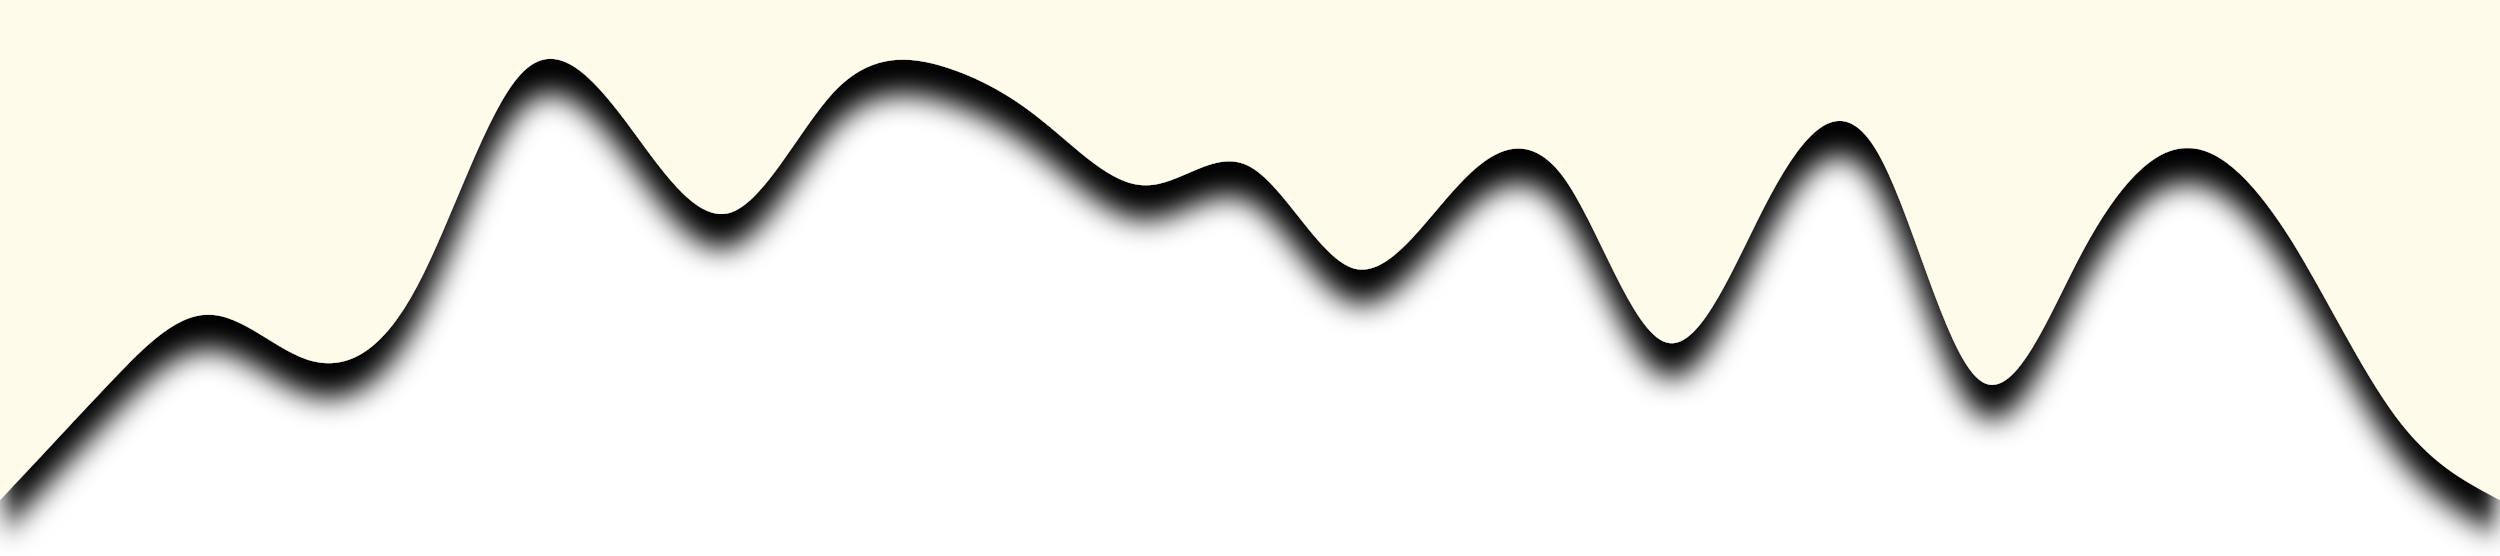
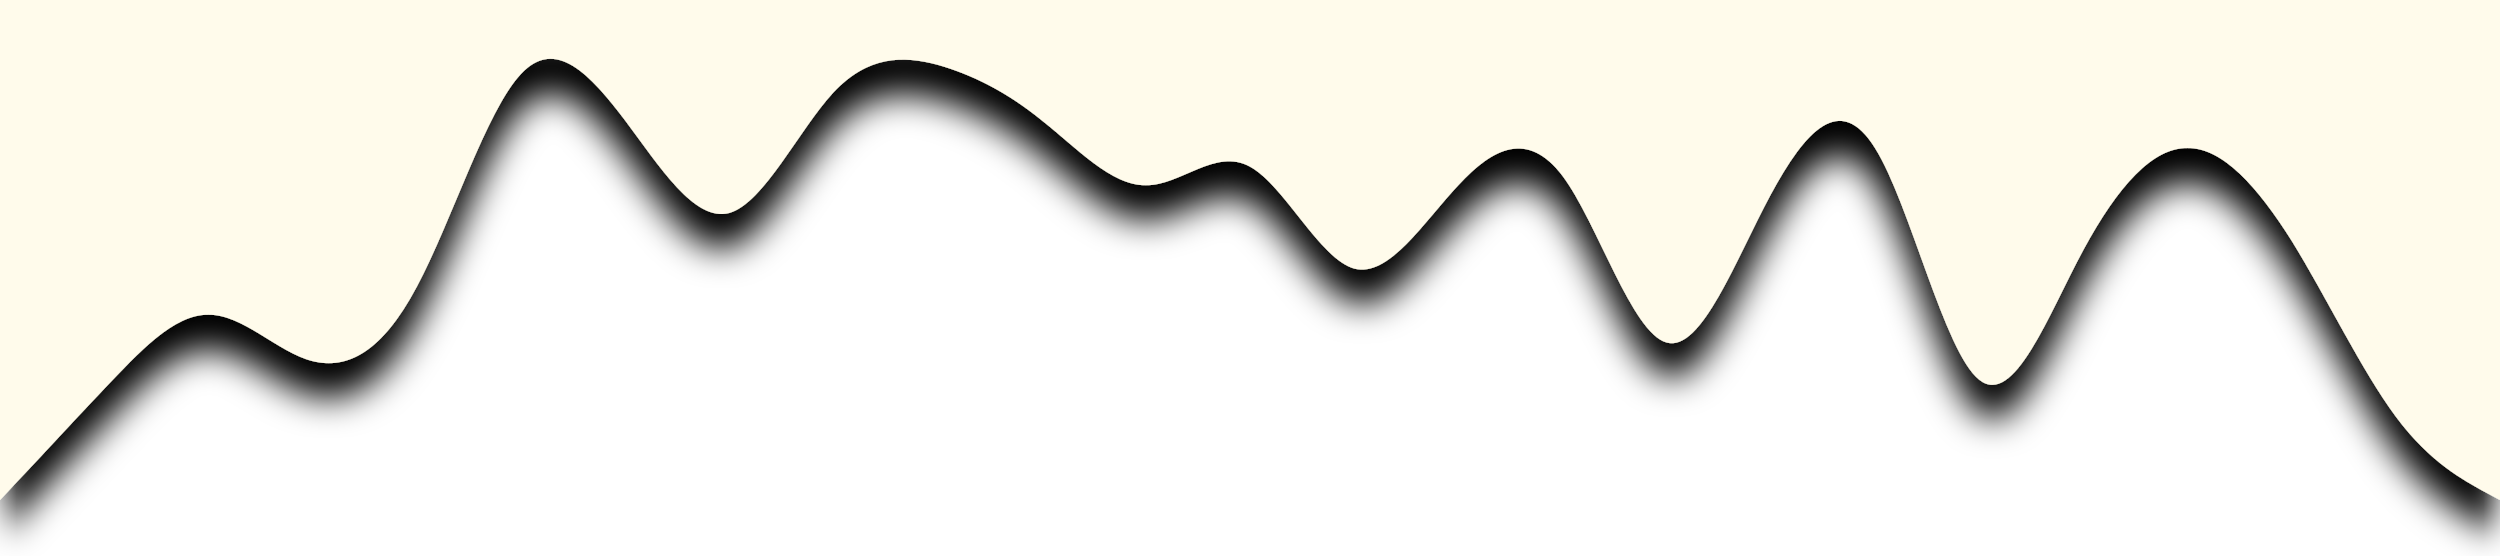
<svg xmlns="http://www.w3.org/2000/svg" preserveAspectRatio="none" viewBox="0 0 1440 320">
  <defs>
    <filter id="c" width="120" height="120">
      <feOffset in="SourceAlpha" dy="20" />
-       <feGaussianBlur stdDeviation="8" />
+       <feGaussianBlur stdDeviation="10" />
      <feBlend in="SourceGraphic" in2="blurOut" />
    </filter>
  </defs>
  <path fill="#fffbeb" filter="url(#c)" d="M0,288L10,277.3C20,267,40,245,60,224C80,203,100,181,120,181.3C140,181,160,203,180,208C200,213,220,203,240,165.3C260,128,280,64,300,42.7C320,21,340,43,360,69.3C380,96,400,128,420,122.7C440,117,460,75,480,53.3C500,32,520,32,540,37.3C560,43,580,53,600,69.3C620,85,640,107,660,106.7C680,107,700,85,720,96C740,107,760,149,780,154.7C800,160,820,128,840,106.7C860,85,880,75,900,101.3C920,128,940,192,960,197.3C980,203,1000,149,1020,112C1040,75,1060,53,1080,85.3C1100,117,1120,203,1140,218.7C1160,235,1180,181,1200,144C1220,107,1240,85,1260,85.3C1280,85,1300,107,1320,138.7C1340,171,1360,213,1380,240C1400,267,1420,277,1430,282.7L1440,288L1440,0L1430,0C1420,0,1400,0,1380,0C1360,0,1340,0,1320,0C1300,0,1280,0,1260,0C1240,0,1220,0,1200,0C1180,0,1160,0,1140,0C1120,0,1100,0,1080,0C1060,0,1040,0,1020,0C1000,0,980,0,960,0C940,0,920,0,900,0C880,0,860,0,840,0C820,0,800,0,780,0C760,0,740,0,720,0C700,0,680,0,660,0C640,0,620,0,600,0C580,0,560,0,540,0C520,0,500,0,480,0C460,0,440,0,420,0C400,0,380,0,360,0C340,0,320,0,300,0C280,0,260,0,240,0C220,0,200,0,180,0C160,0,140,0,120,0C100,0,80,0,60,0C40,0,20,0,10,0L0,0Z">
    </path>
</svg>
